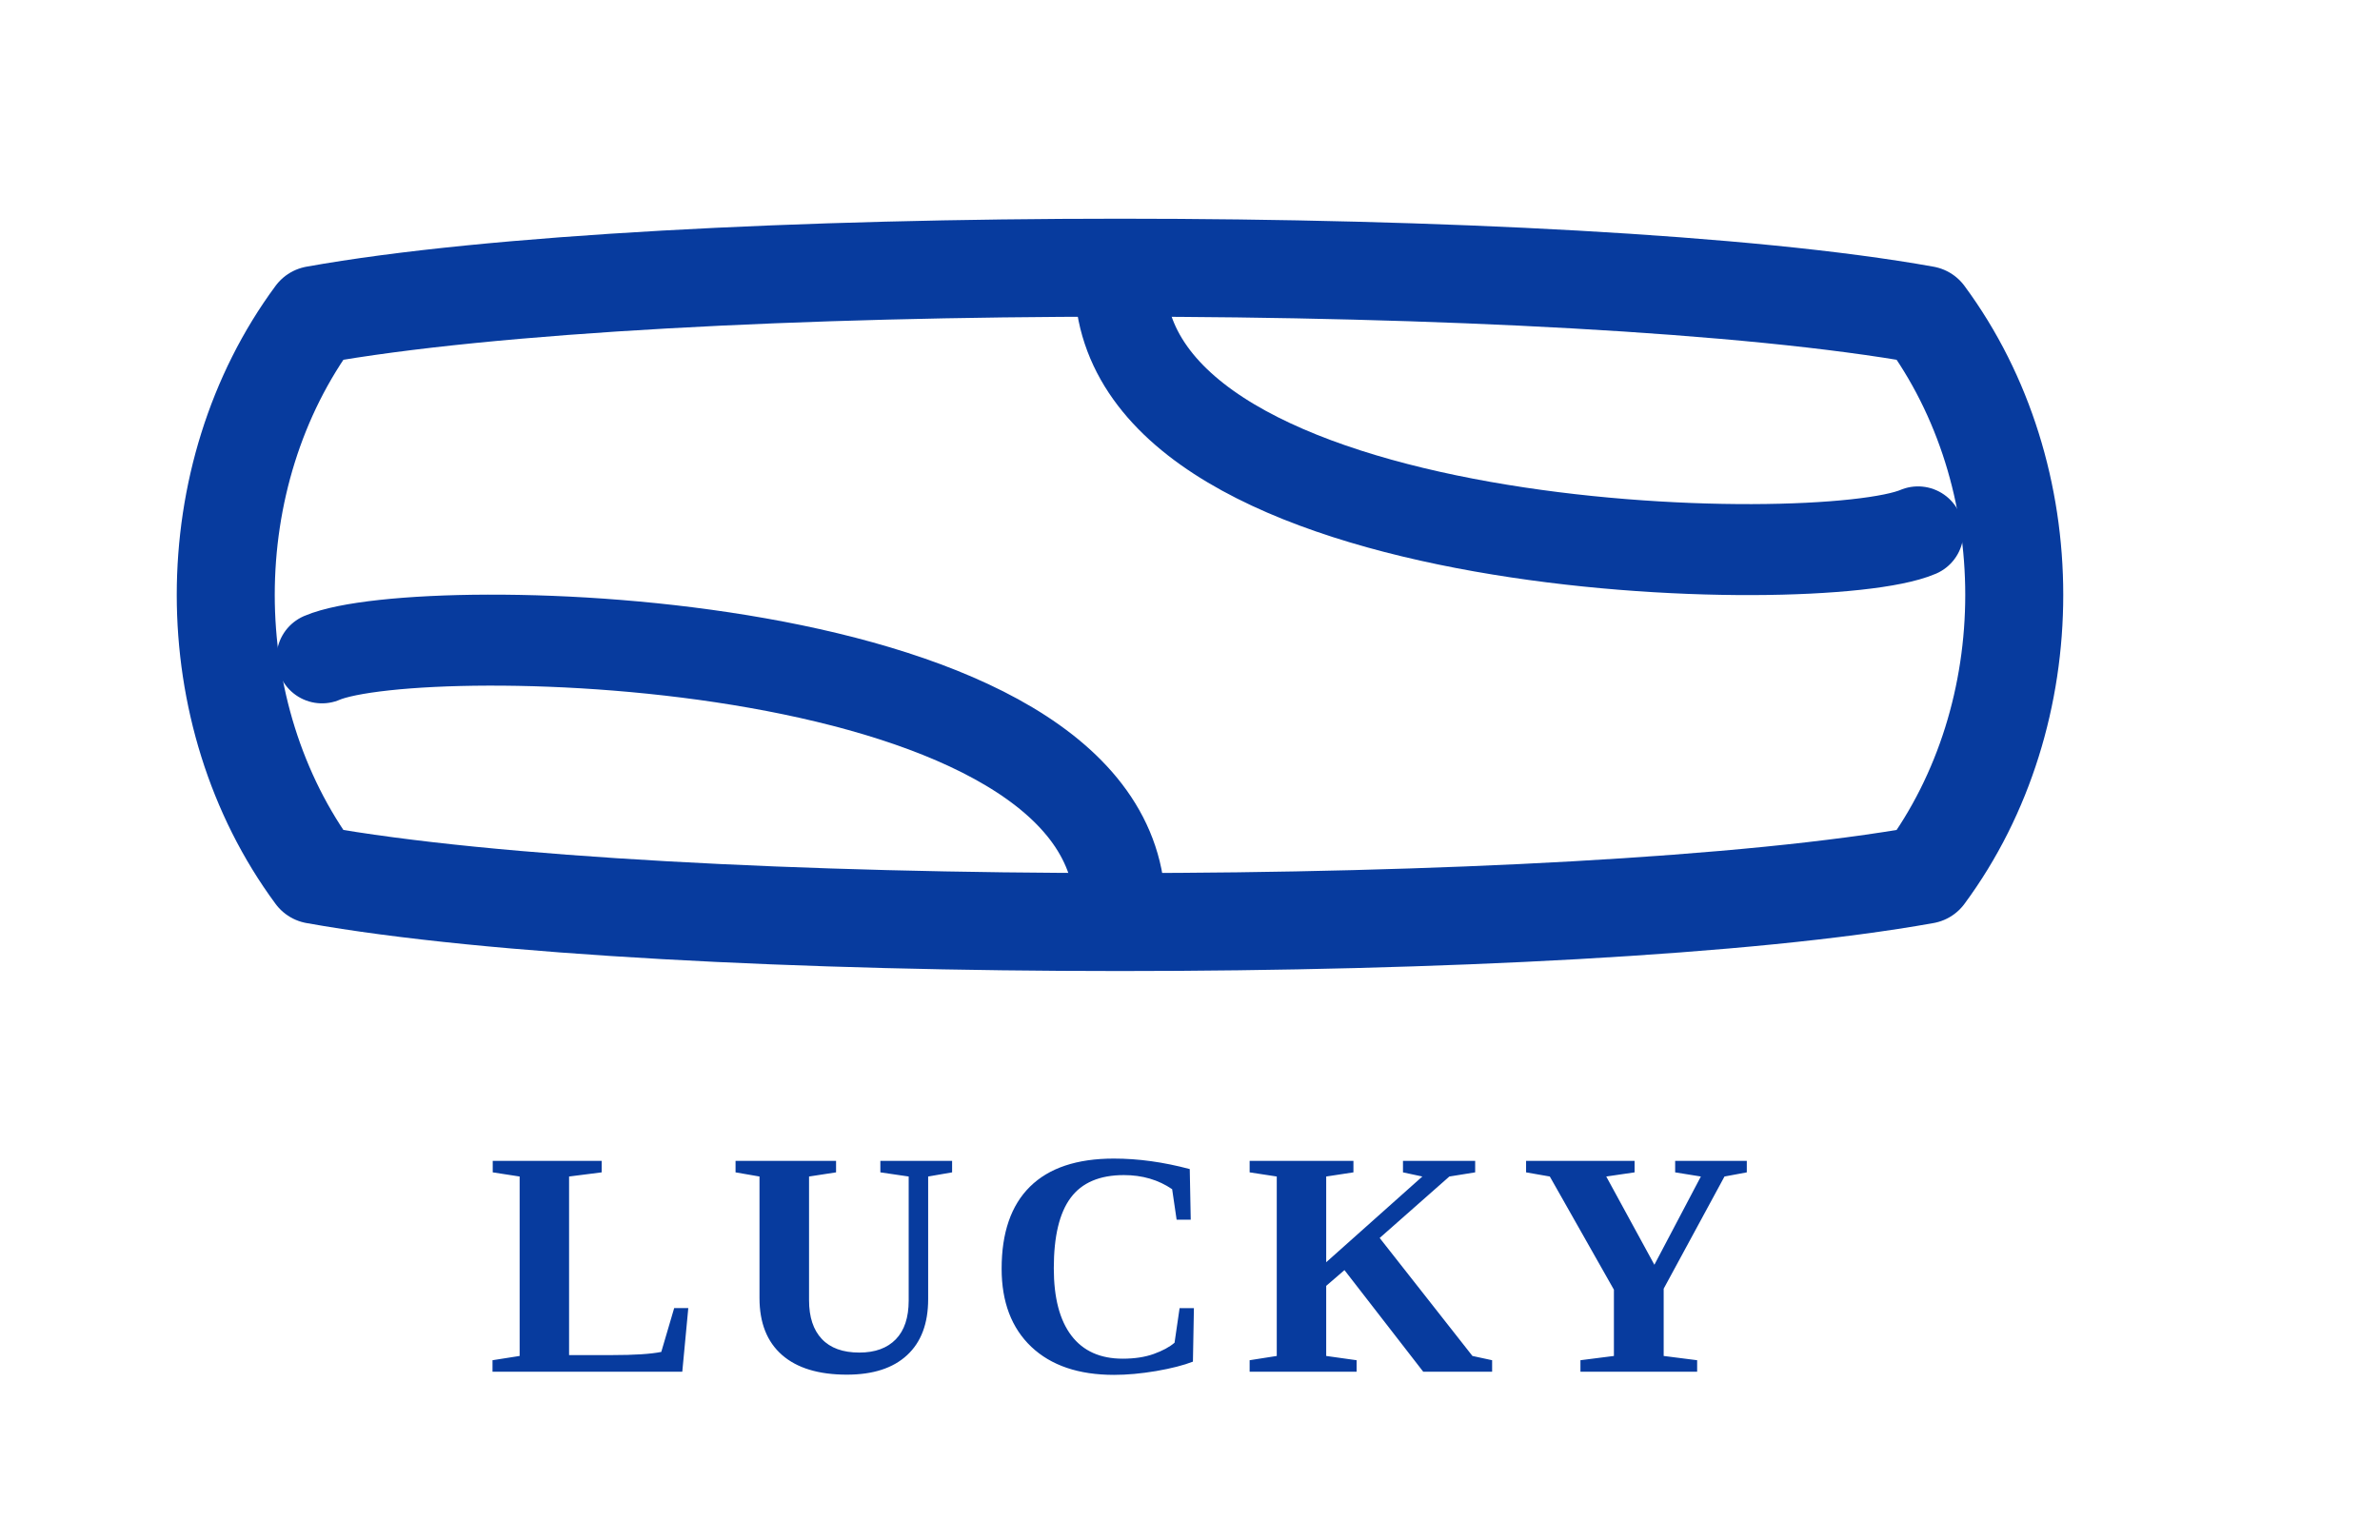
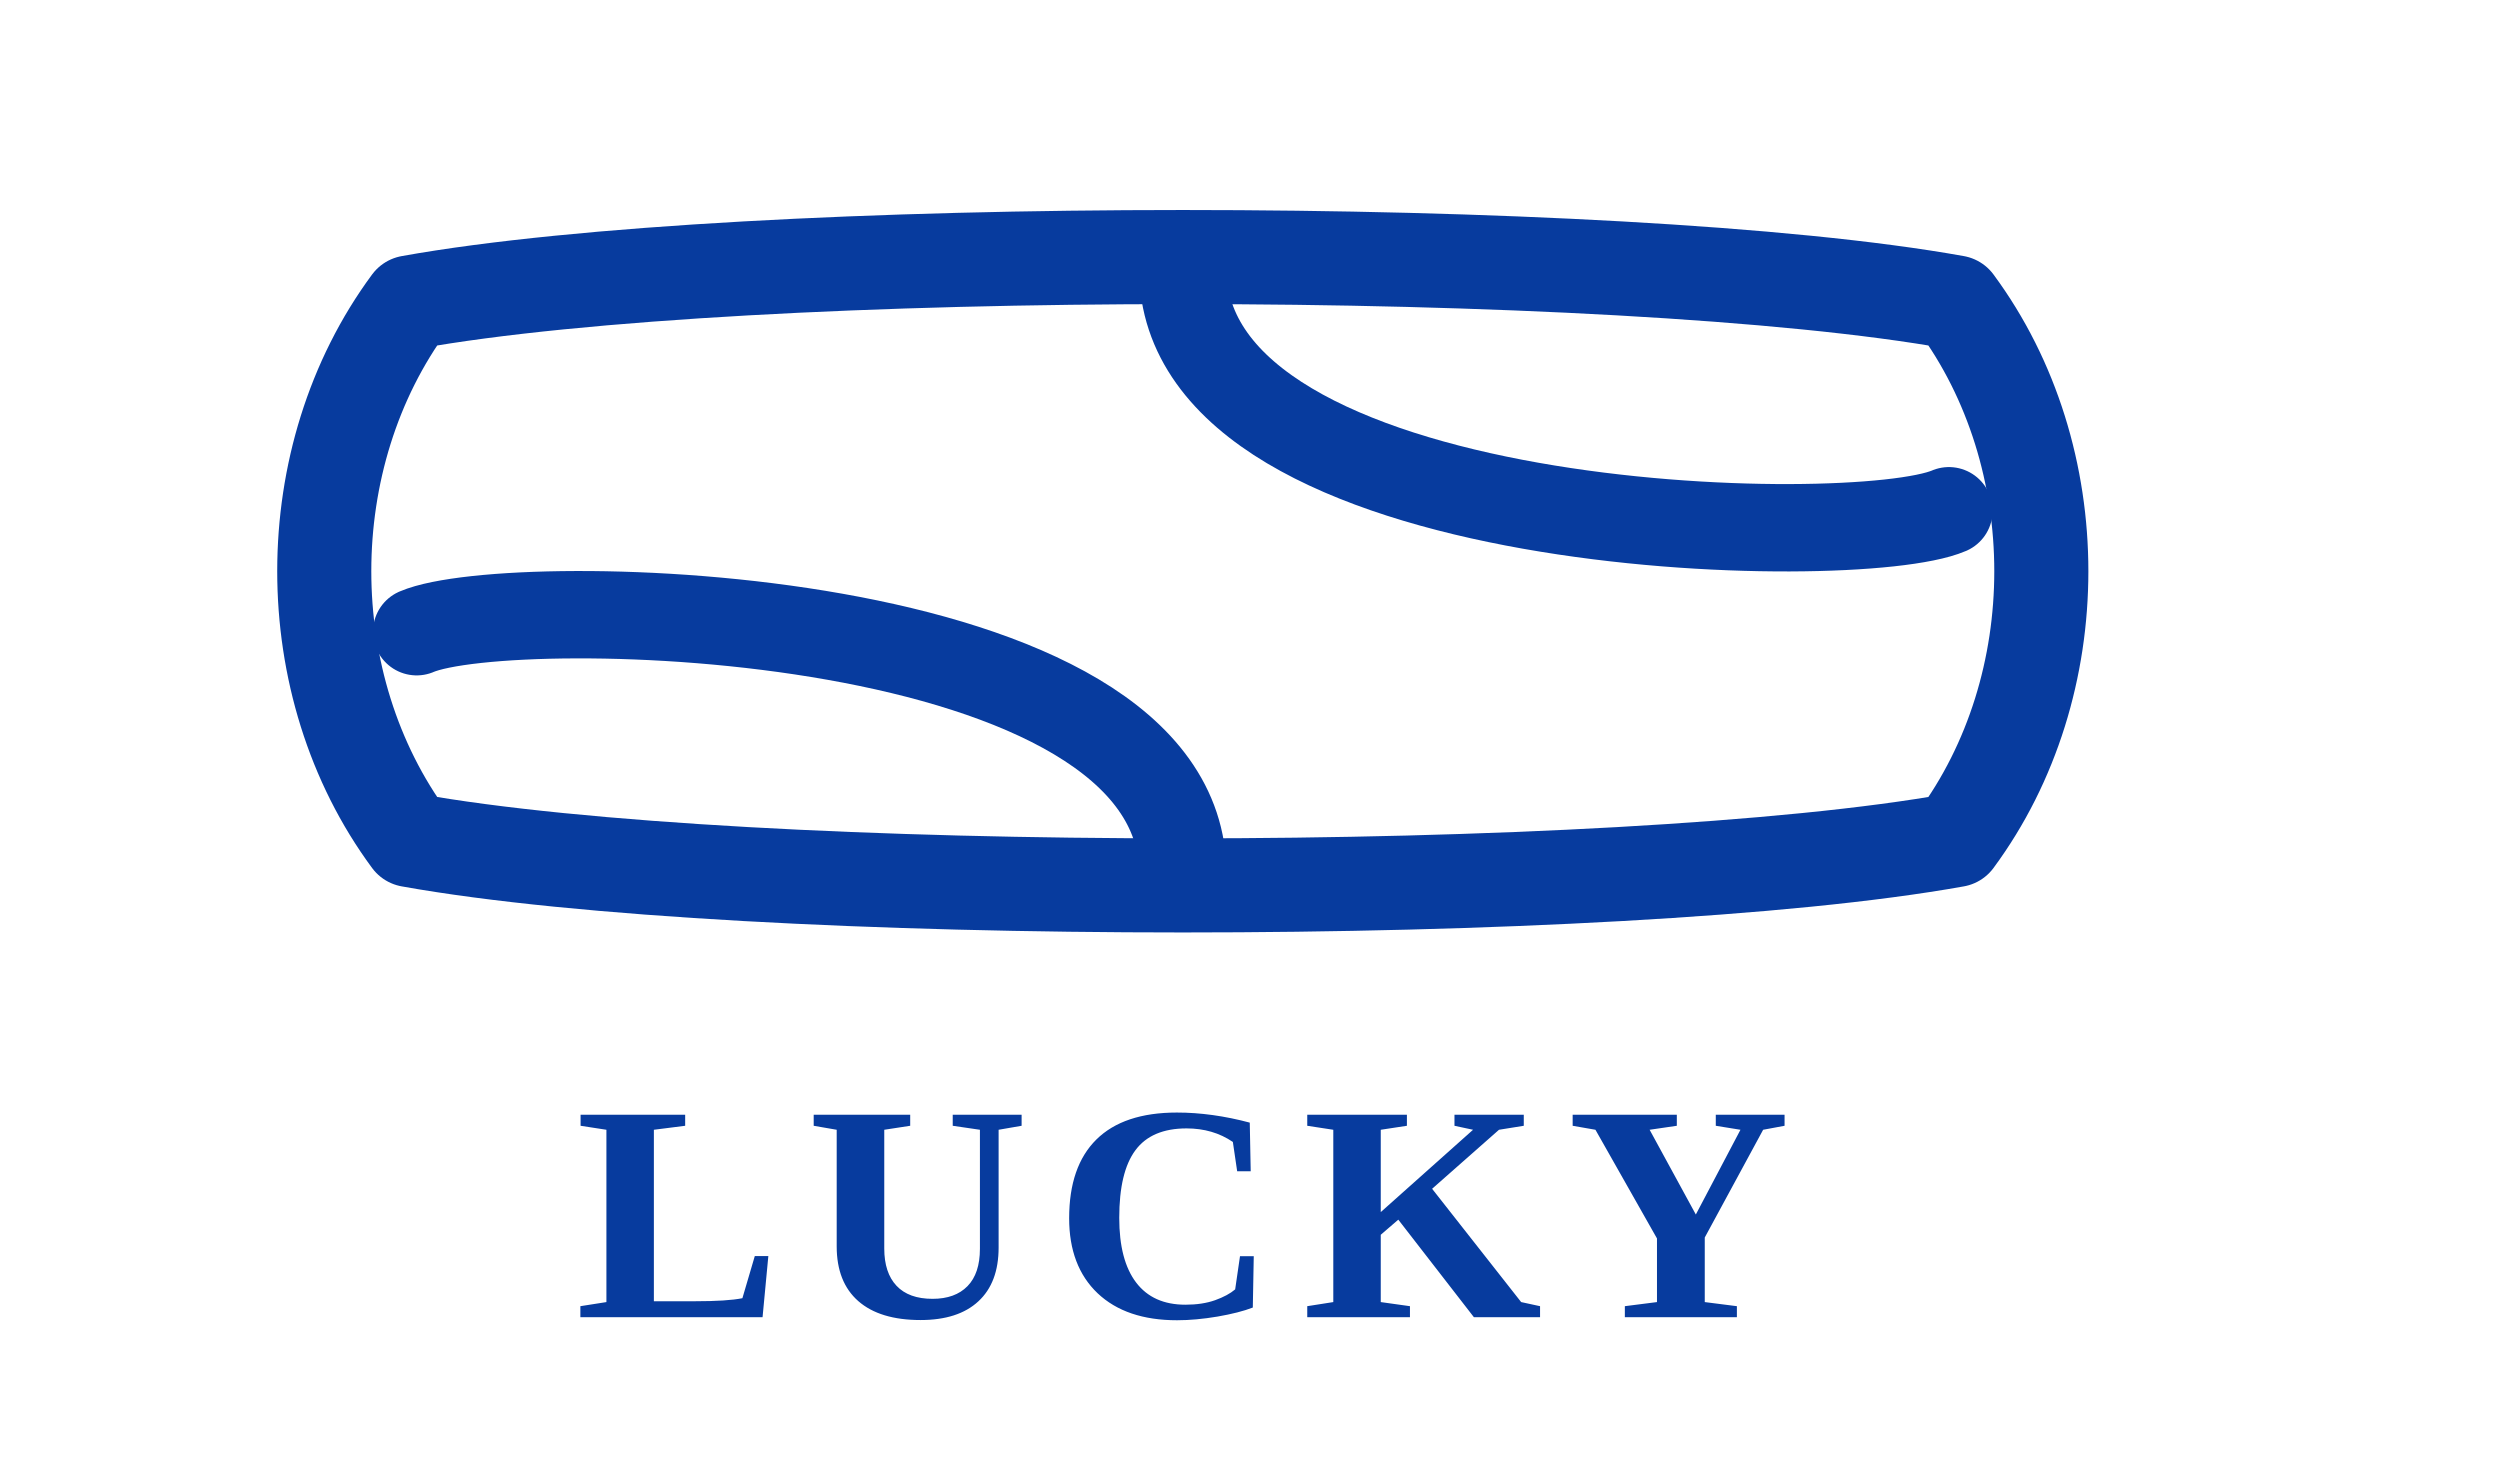
- <svg xmlns="http://www.w3.org/2000/svg" viewBox="0 0 340 220" fill="none">
+ <svg xmlns="http://www.w3.org/2000/svg" viewBox="-16 0 372 220" fill="none">
  <g fill="#073B9E" stroke="#073B9E">
    <path d="M 45 45 C 95 36, 225 36, 275 45 C 292 68, 292 102, 275 125 C 225 134, 95 134, 45 125 C 28 102, 28 68, 45 45 Z" fill="none" stroke-width="14" stroke-linejoin="round" />
    <path d="M 160 40 C 160 80, 260 82, 274 76" fill="none" stroke-width="13" stroke-linecap="round" />
    <path d="M 160 130 C 160 90, 60 88, 46 94" fill="none" stroke-width="13" stroke-linecap="round" />
  </g>
  <text x="160" y="196" fill="#073B9E" font-family="'Times New Roman', 'Georgia', serif" font-weight="900" font-size="46" letter-spacing="0.08em" text-anchor="middle">LUCKY</text>
</svg>
